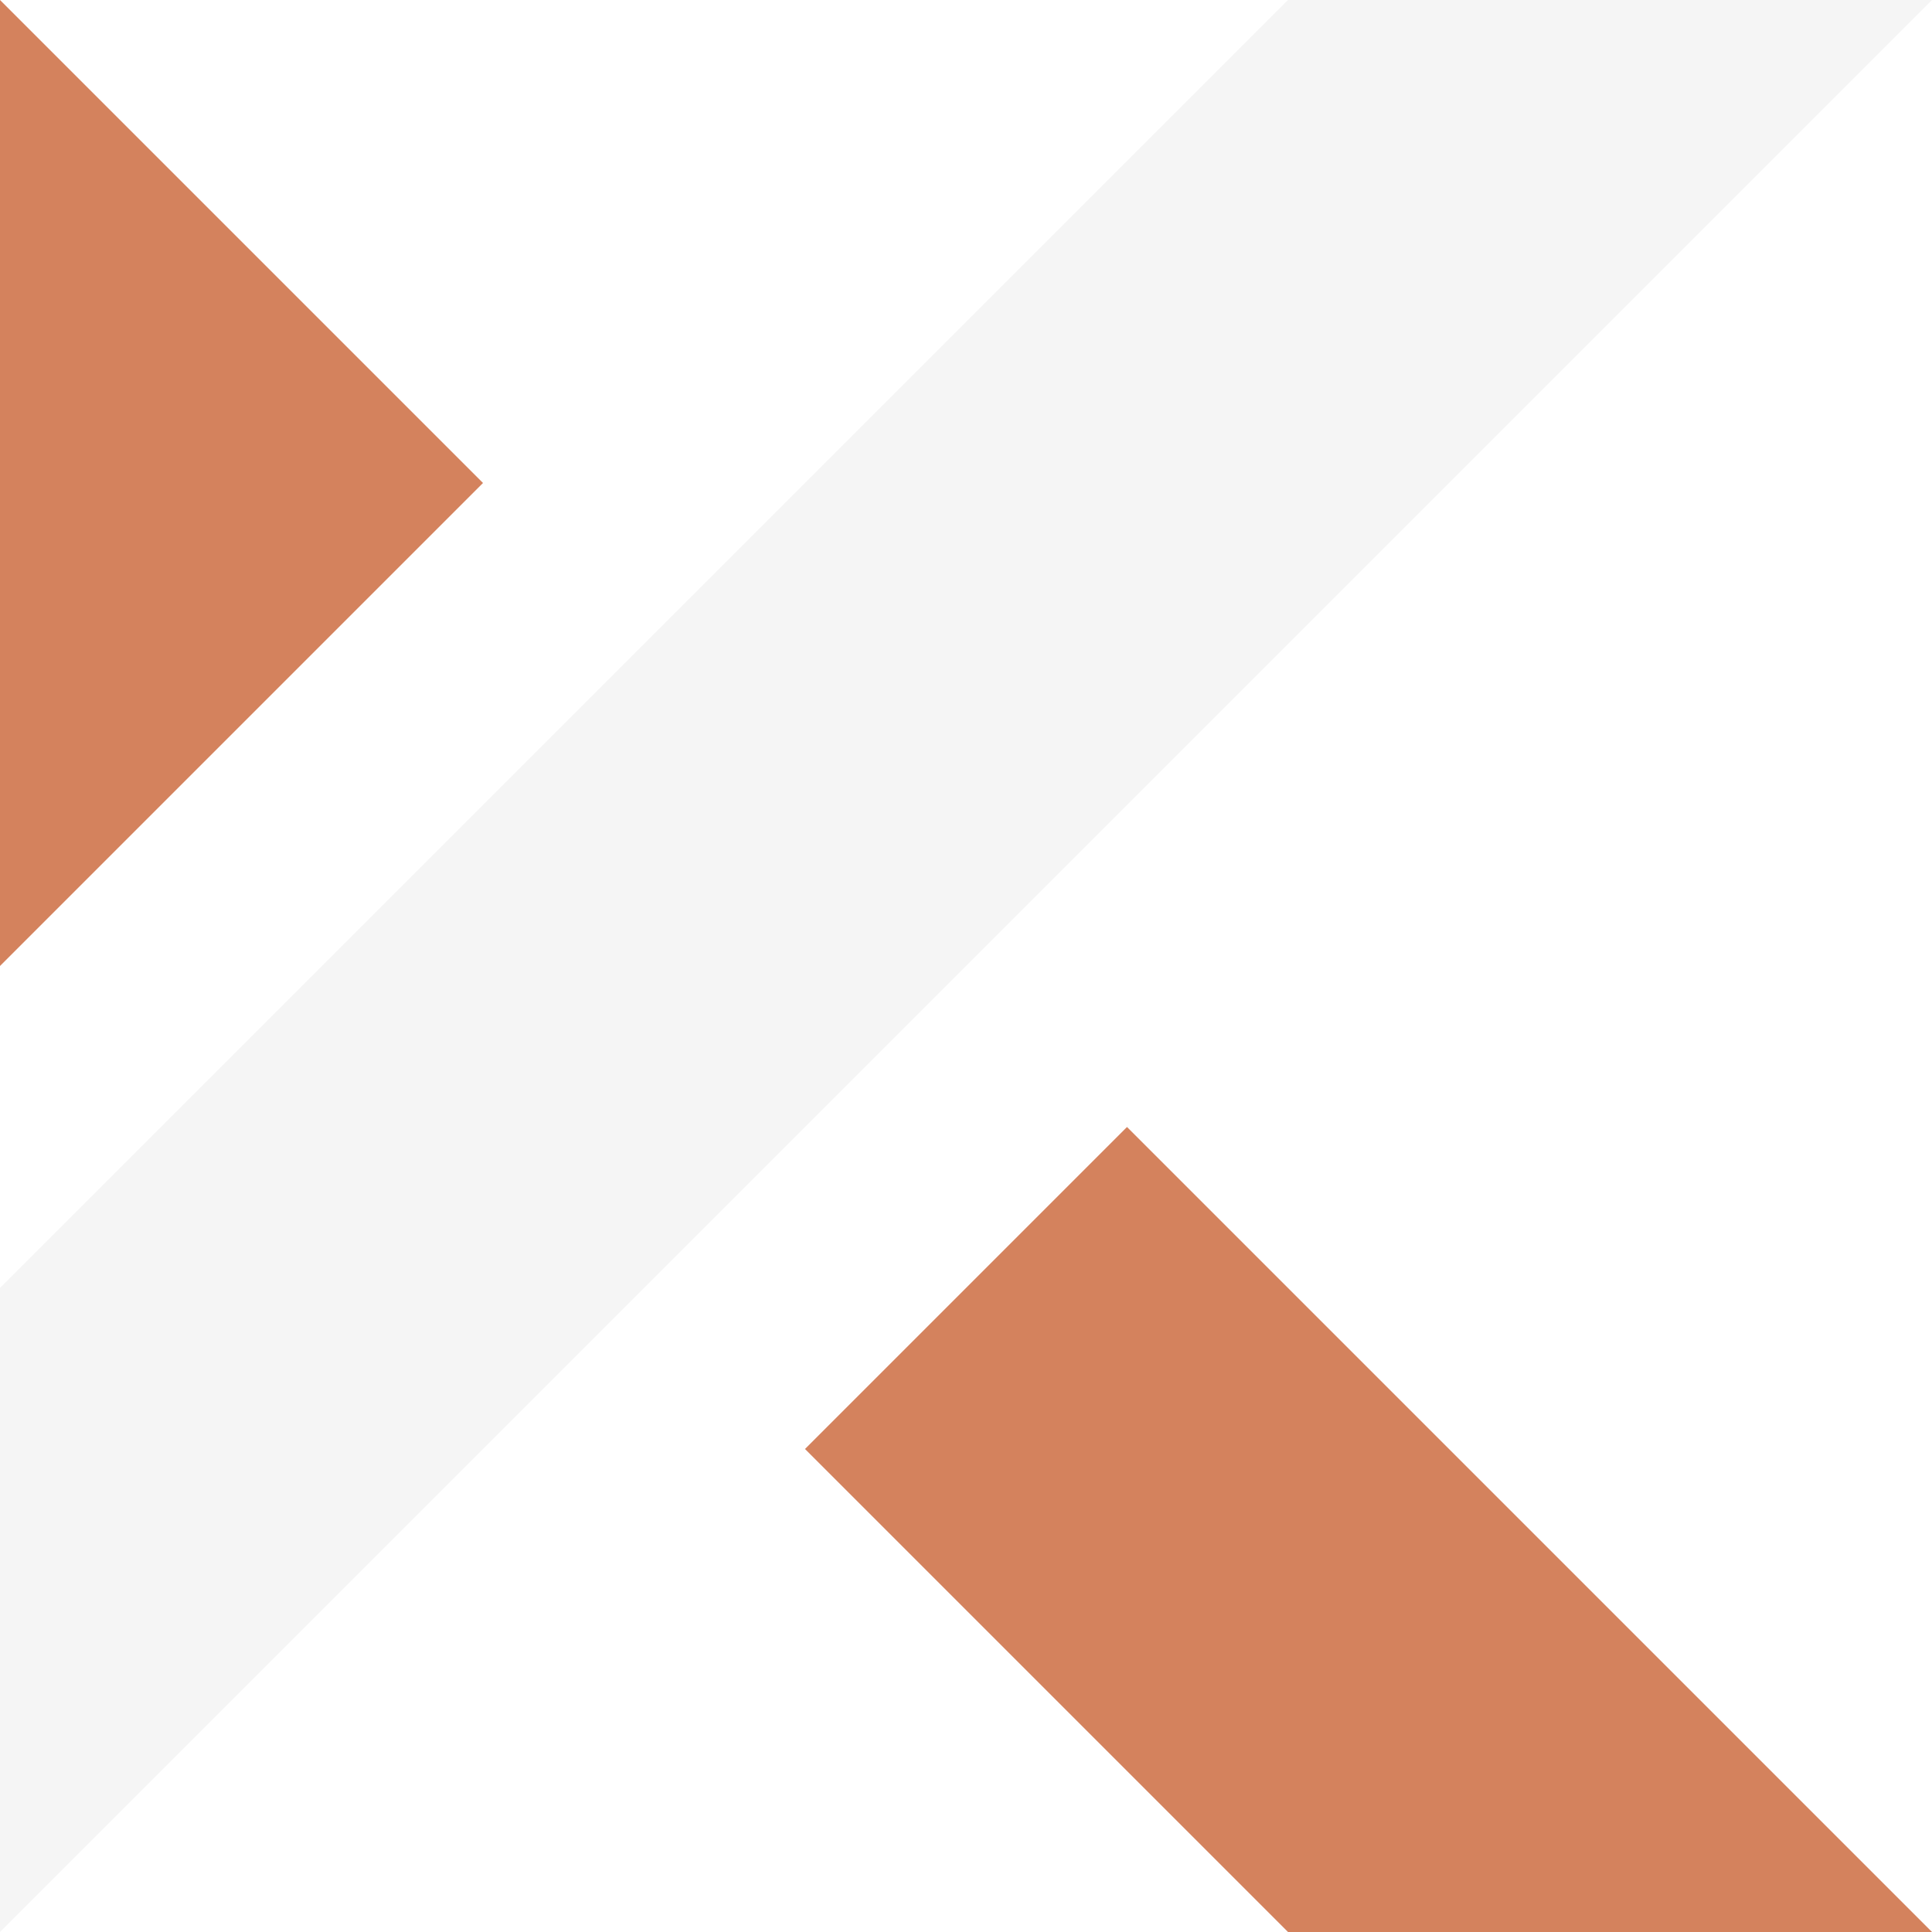
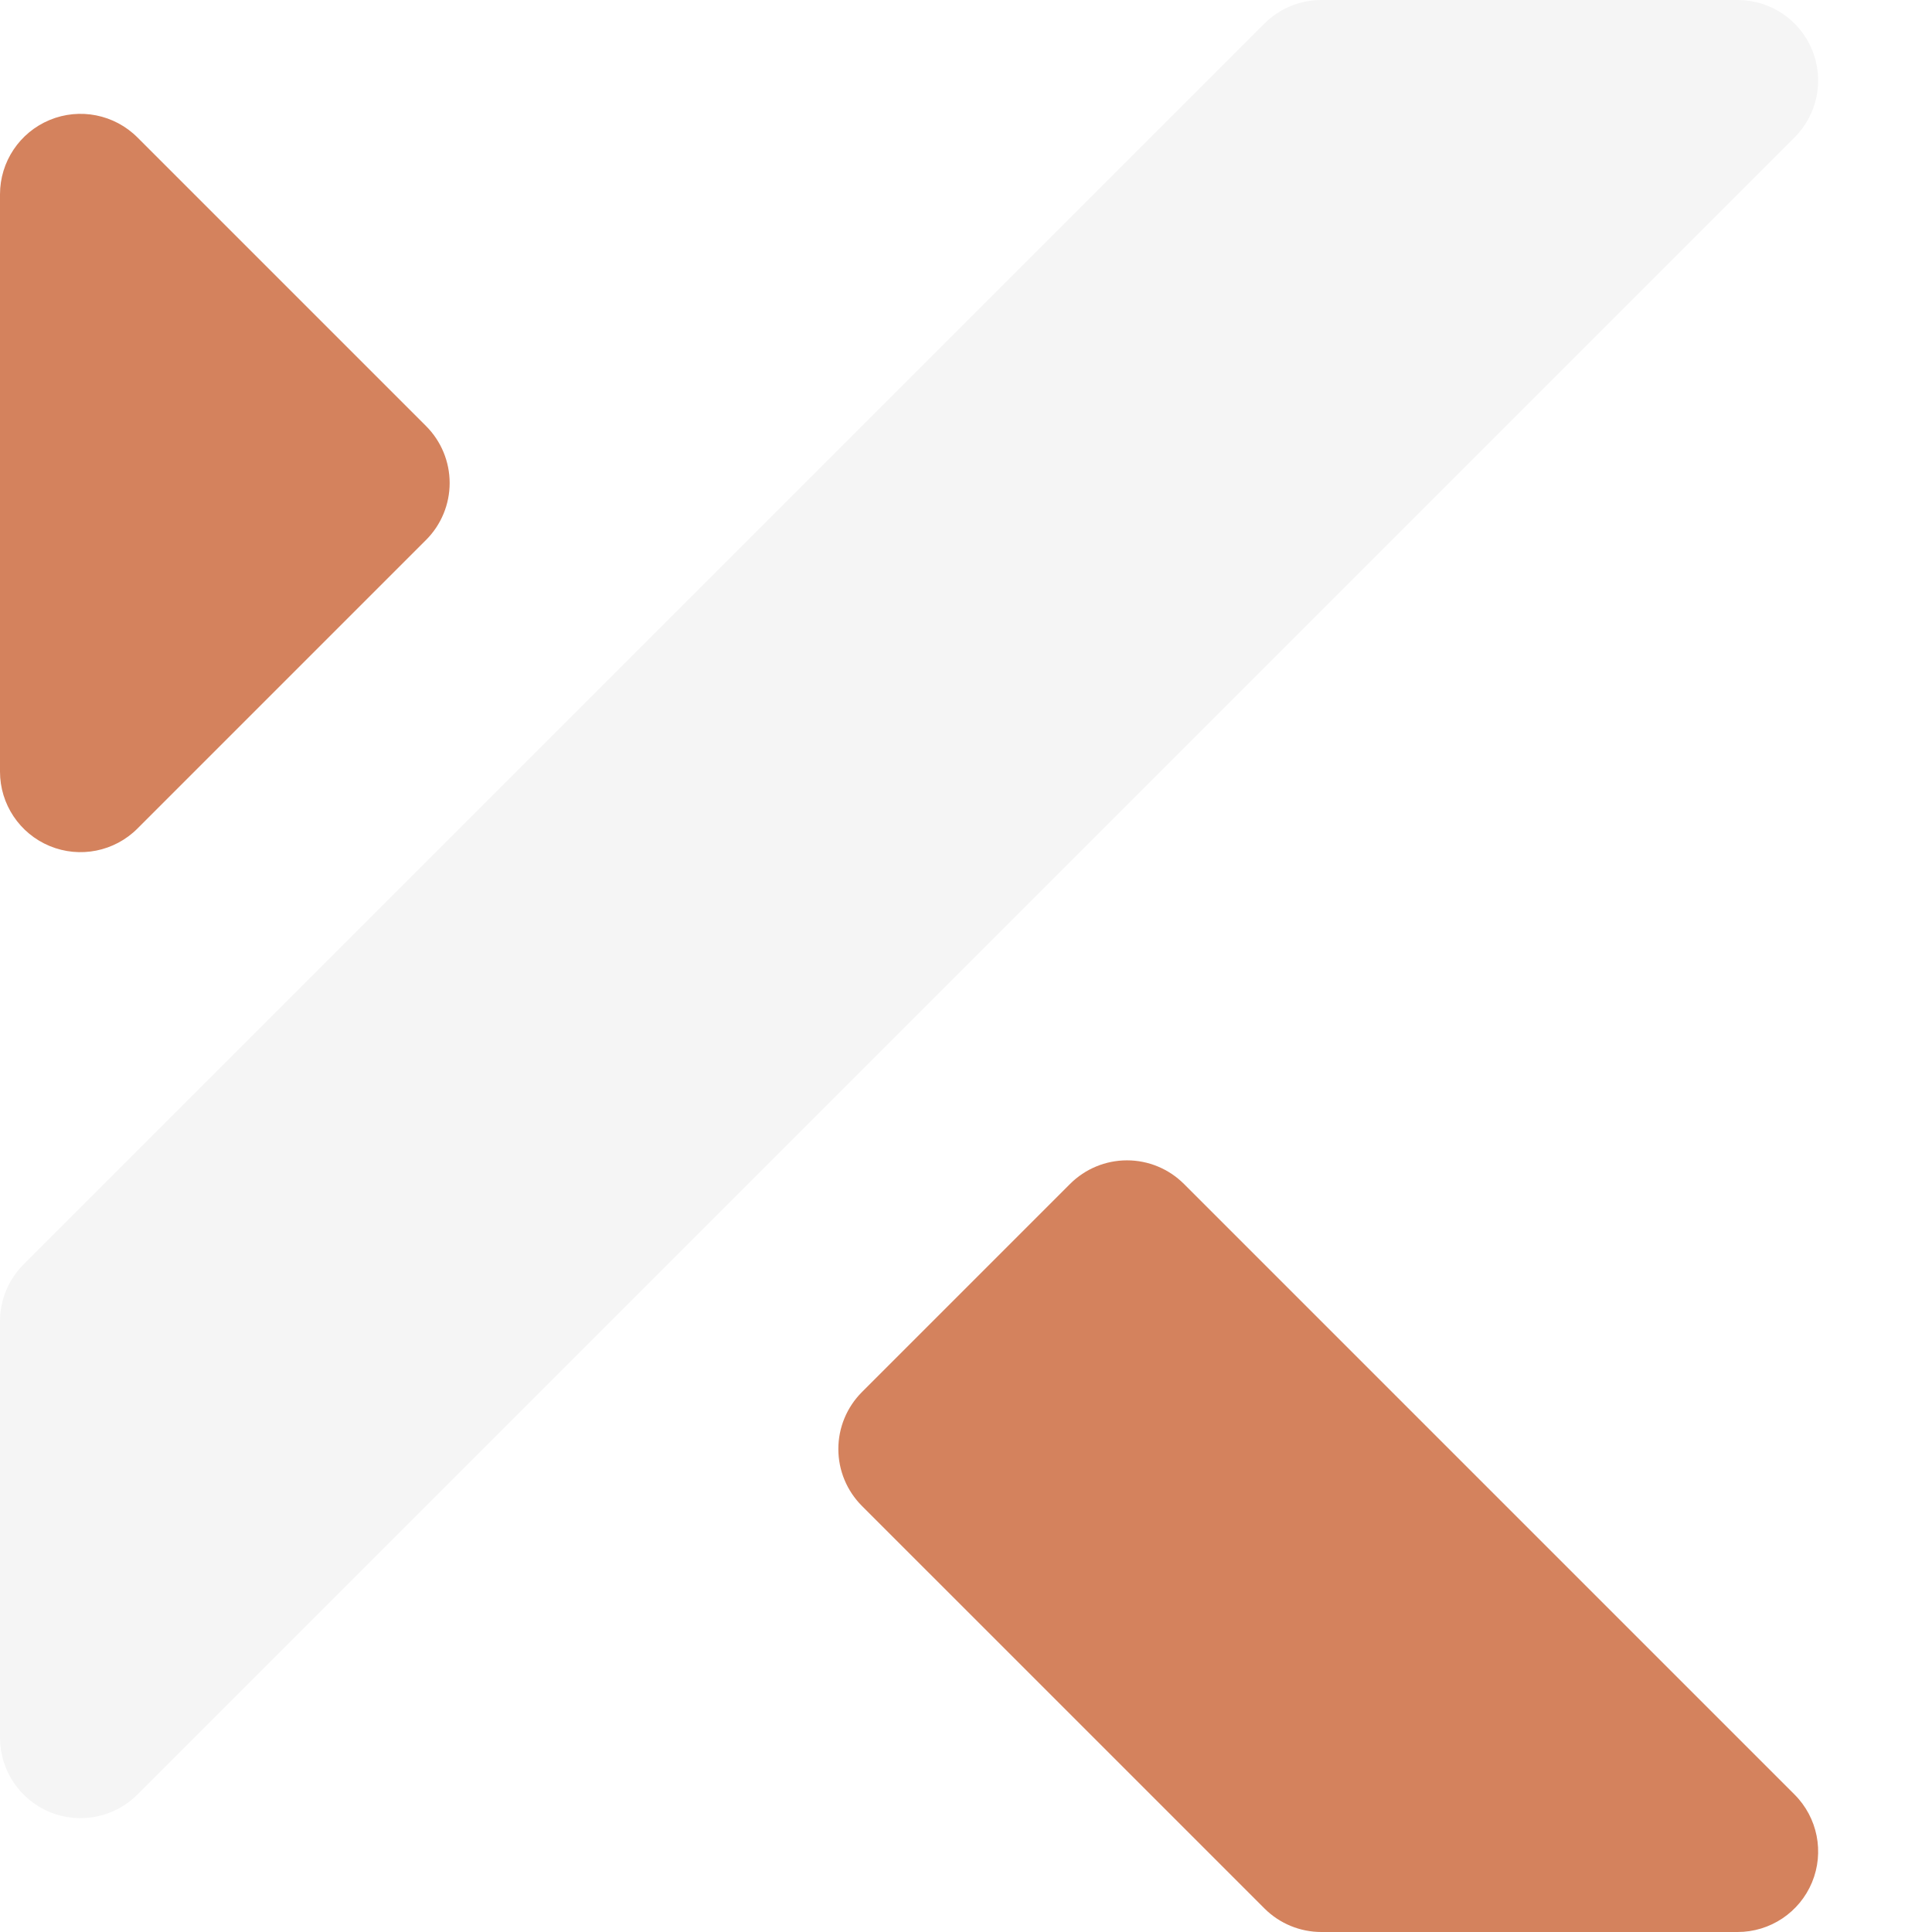
<svg xmlns="http://www.w3.org/2000/svg" viewBox="0 0 96 96" role="img" aria-label="kbrdn">
-   <path d="M64 0H96L0 96V64Z" fill="#f5f5f5" />
-   <path d="M0 0L24 24L0 48ZM56 56L96 96H64L40 72Z" fill="#d4825d" />
+   <path d="M62.83 1.17A4 4 0 0 1 65.66 0L86.34 0A4 4 0 0 1 89.17 6.83L6.83 89.17A4 4 0 0 1 0 86.34L0 65.66A4 4 0 0 1 1.17 62.83Z" fill="#f5f5f5" />
+   <path d="M0 9.66A4 4 0 0 1 6.83 6.83L21.17 21.17A4 4 0 0 1 21.17 26.83L6.83 41.17A4 4 0 0 1 0 38.34ZM53.17 58.83A4 4 0 0 1 58.83 58.83L89.17 89.17A4 4 0 0 1 86.34 96L65.66 96A4 4 0 0 1 62.83 94.83L42.83 74.83A4 4 0 0 1 42.83 69.17Z" fill="#d4825d" />
</svg>
